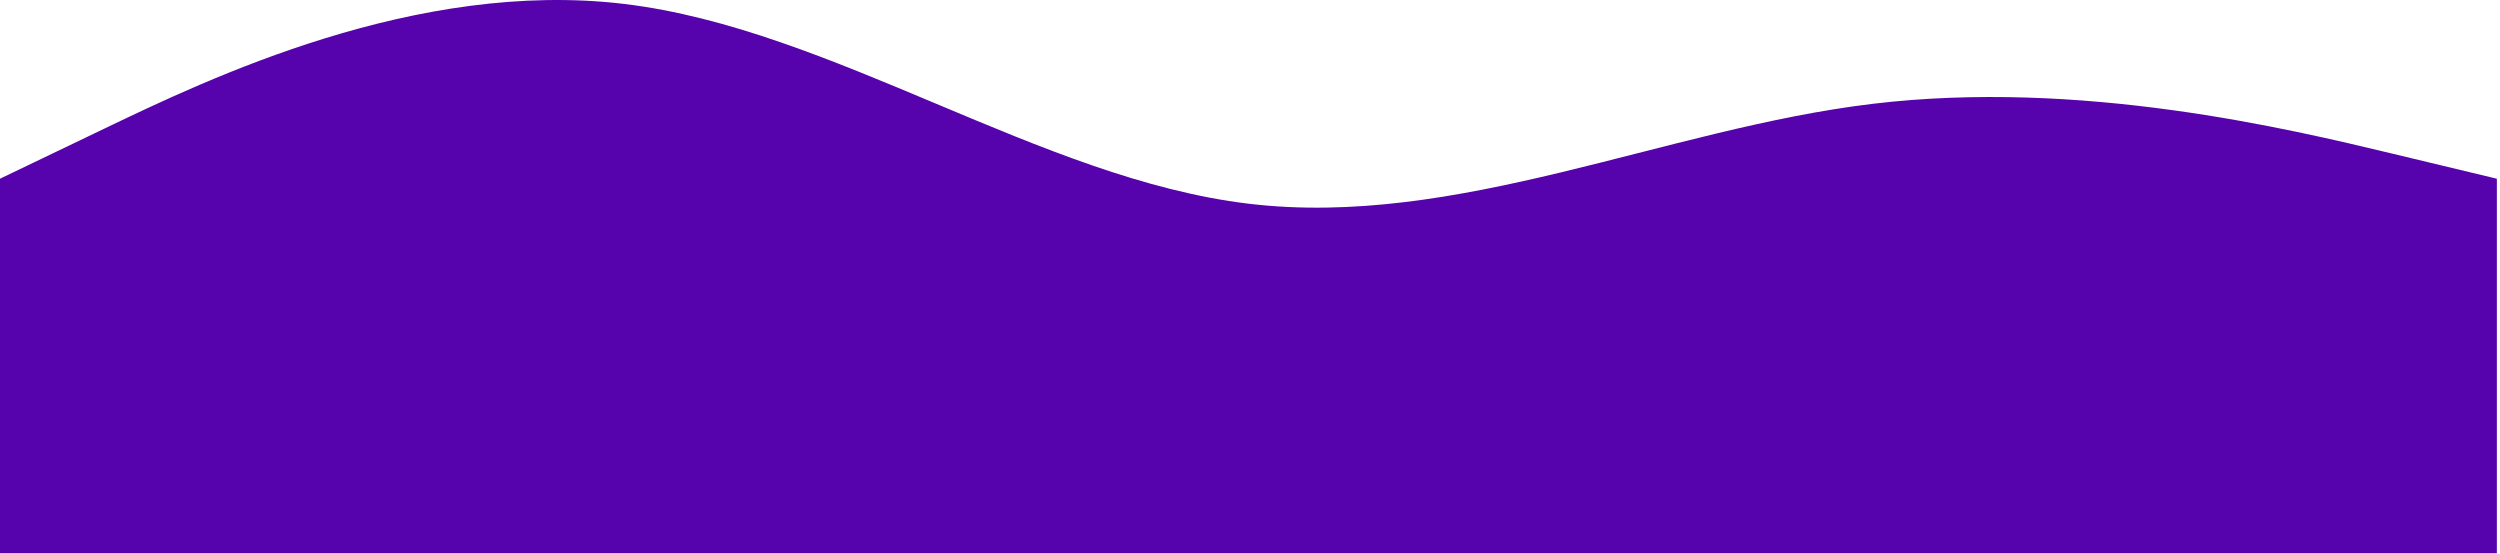
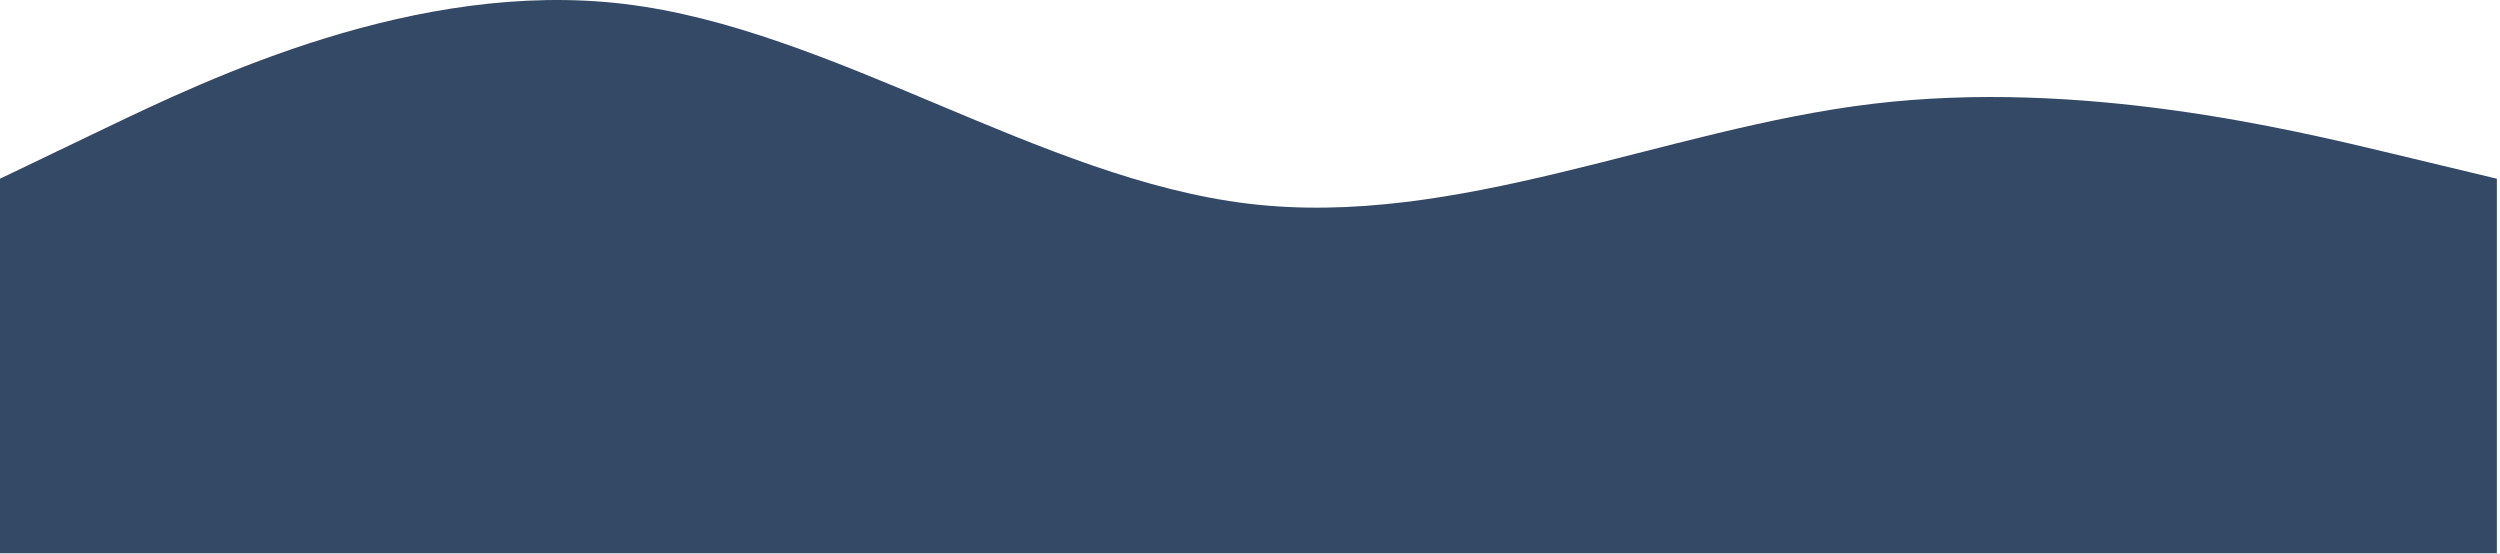
<svg xmlns="http://www.w3.org/2000/svg" width="723" height="160" viewBox="0 0 723 160" fill="none">
-   <path fill-rule="evenodd" clip-rule="evenodd" d="M0 51.686L30.087 37.245C60.174 22.803 120.349 -6.081 180.523 1.14C240.697 8.361 300.871 51.686 361.046 58.907C421.22 66.128 481.394 37.245 541.569 30.023C601.743 22.803 661.917 37.245 692.004 44.465L722.092 51.686V160H692.004C661.917 160 601.743 160 541.569 160C481.394 160 421.22 160 361.046 160C300.871 160 240.697 160 180.523 160C120.349 160 60.174 160 30.087 160H0V51.686Z" fill="#5603AD" />
+   <path fill-rule="evenodd" clip-rule="evenodd" d="M0 51.686L30.087 37.245C60.174 22.803 120.349 -6.081 180.523 1.14C240.697 8.361 300.871 51.686 361.046 58.907C421.22 66.128 481.394 37.245 541.569 30.023C601.743 22.803 661.917 37.245 692.004 44.465L722.092 51.686V160H692.004C661.917 160 601.743 160 541.569 160C481.394 160 421.22 160 361.046 160C300.871 160 240.697 160 180.523 160C120.349 160 60.174 160 30.087 160H0V51.686Z" fill="#344966" />
</svg>
